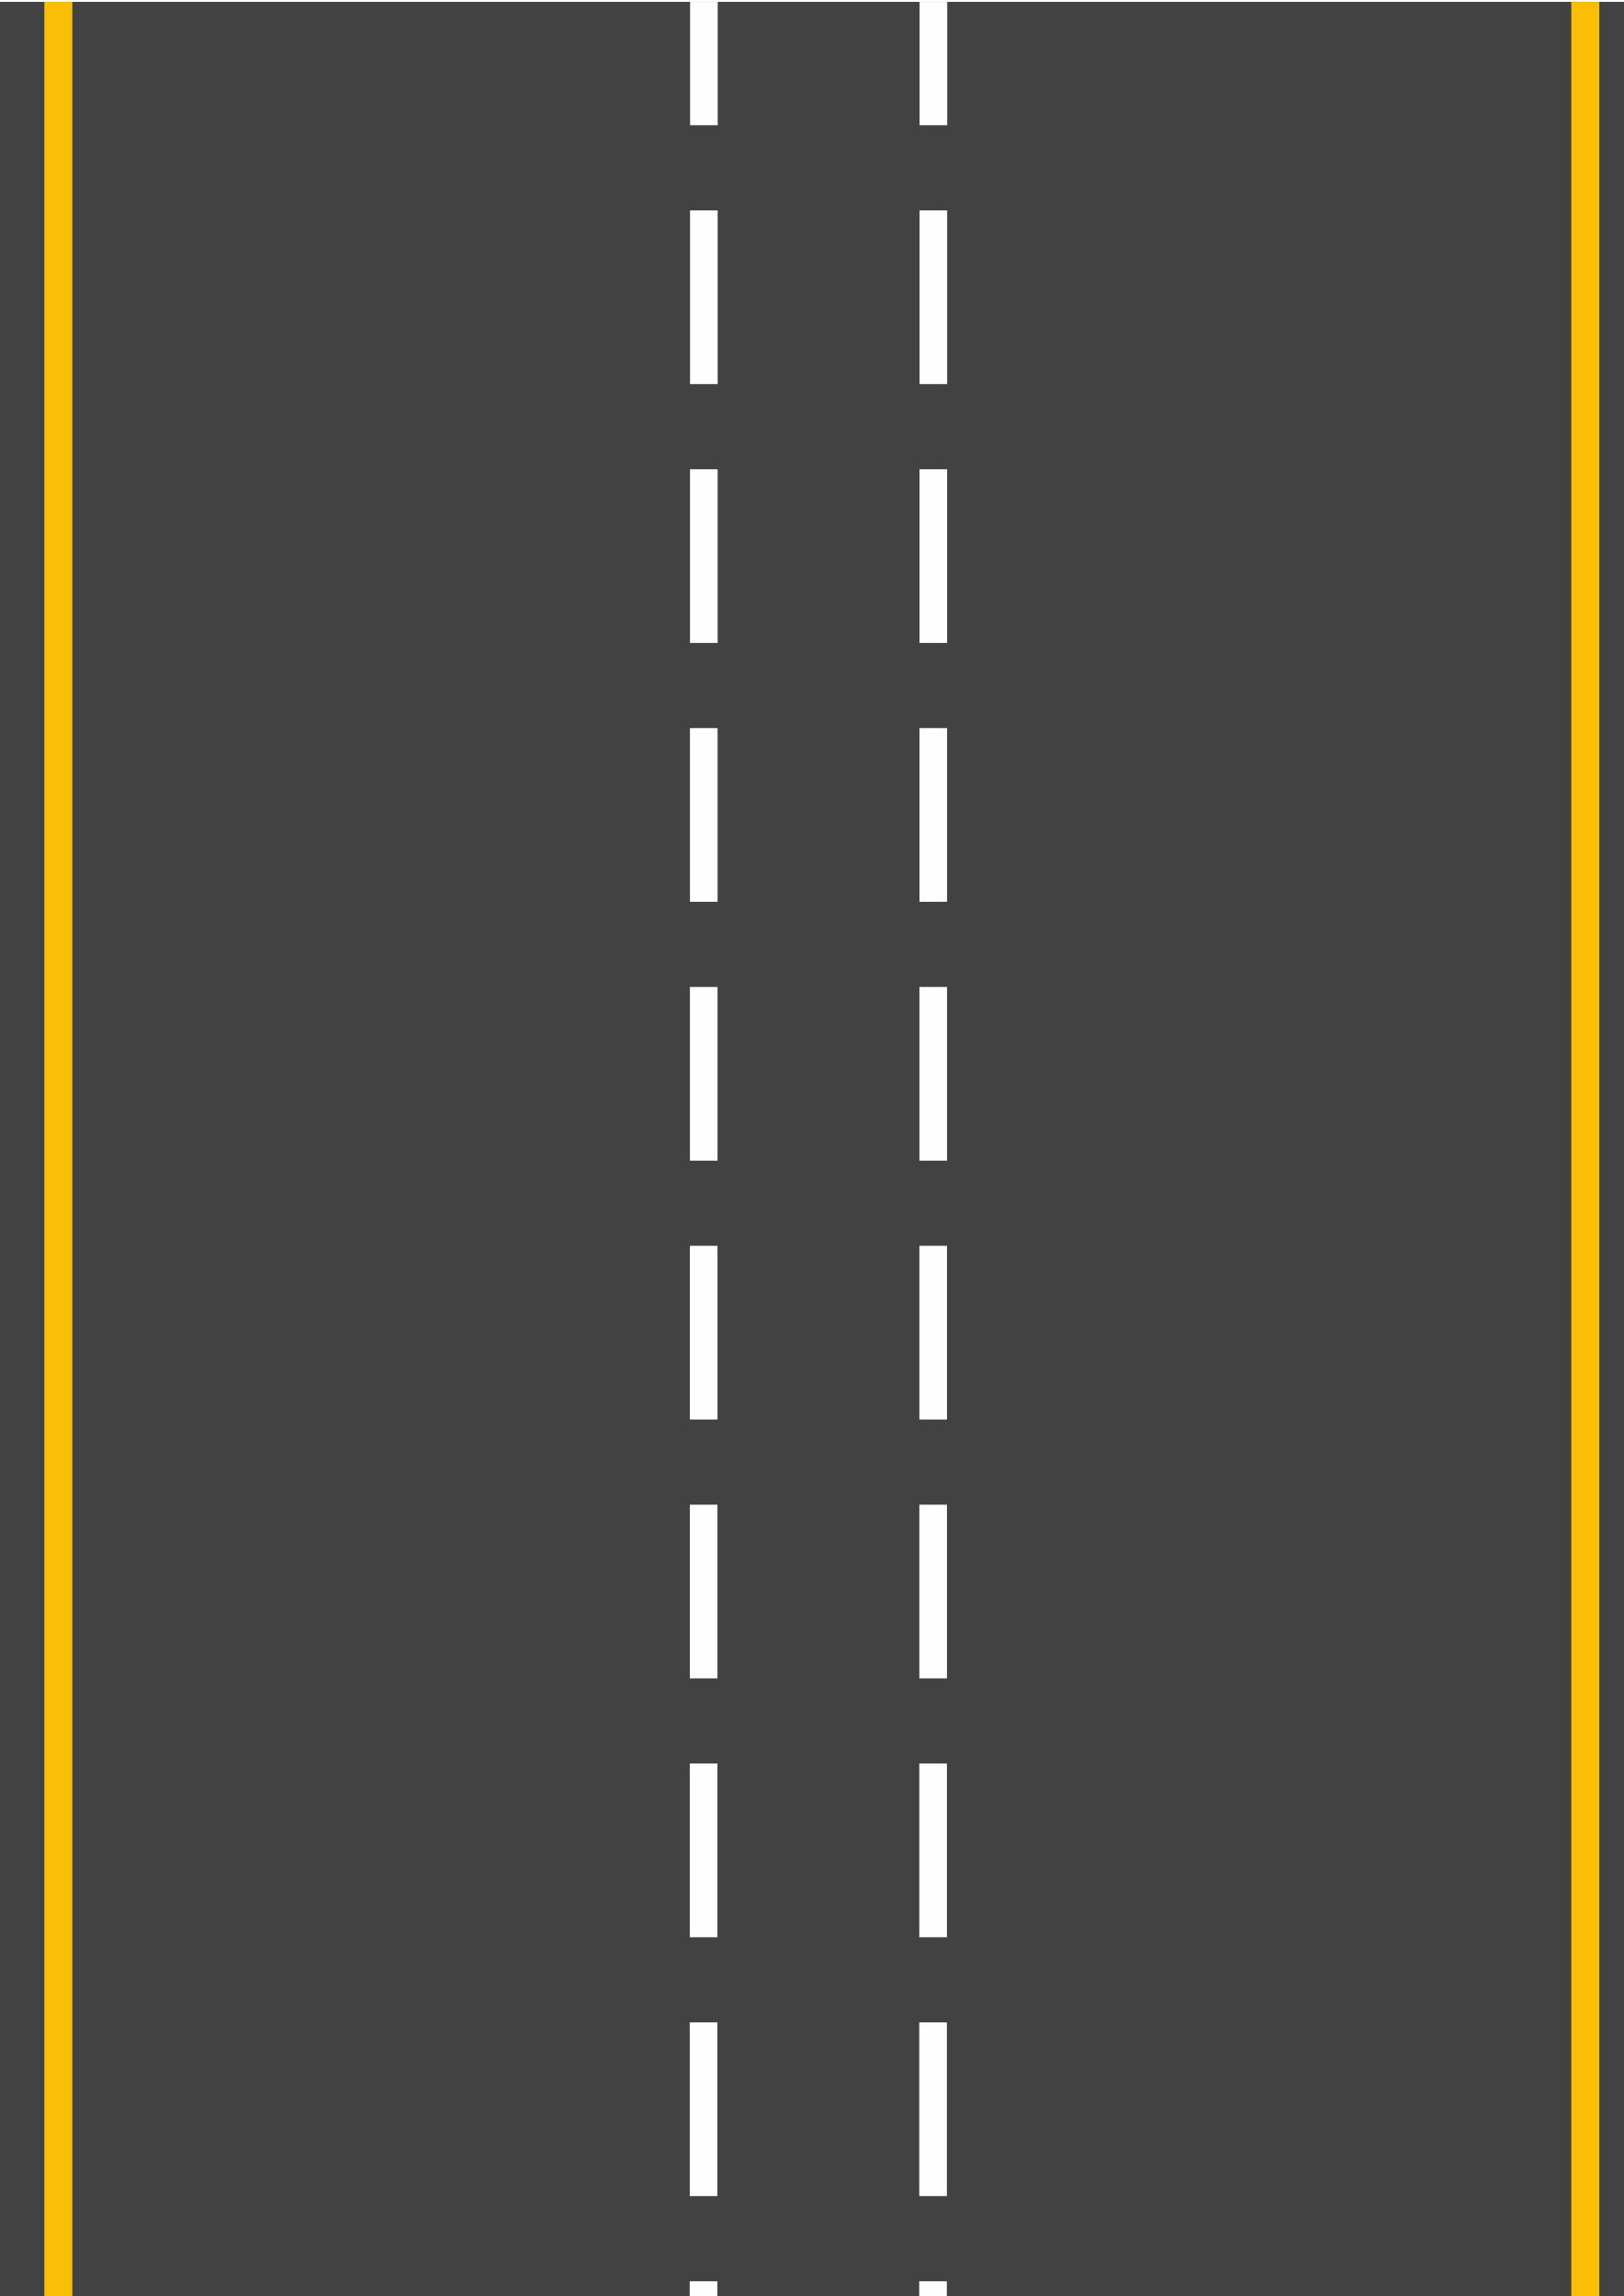
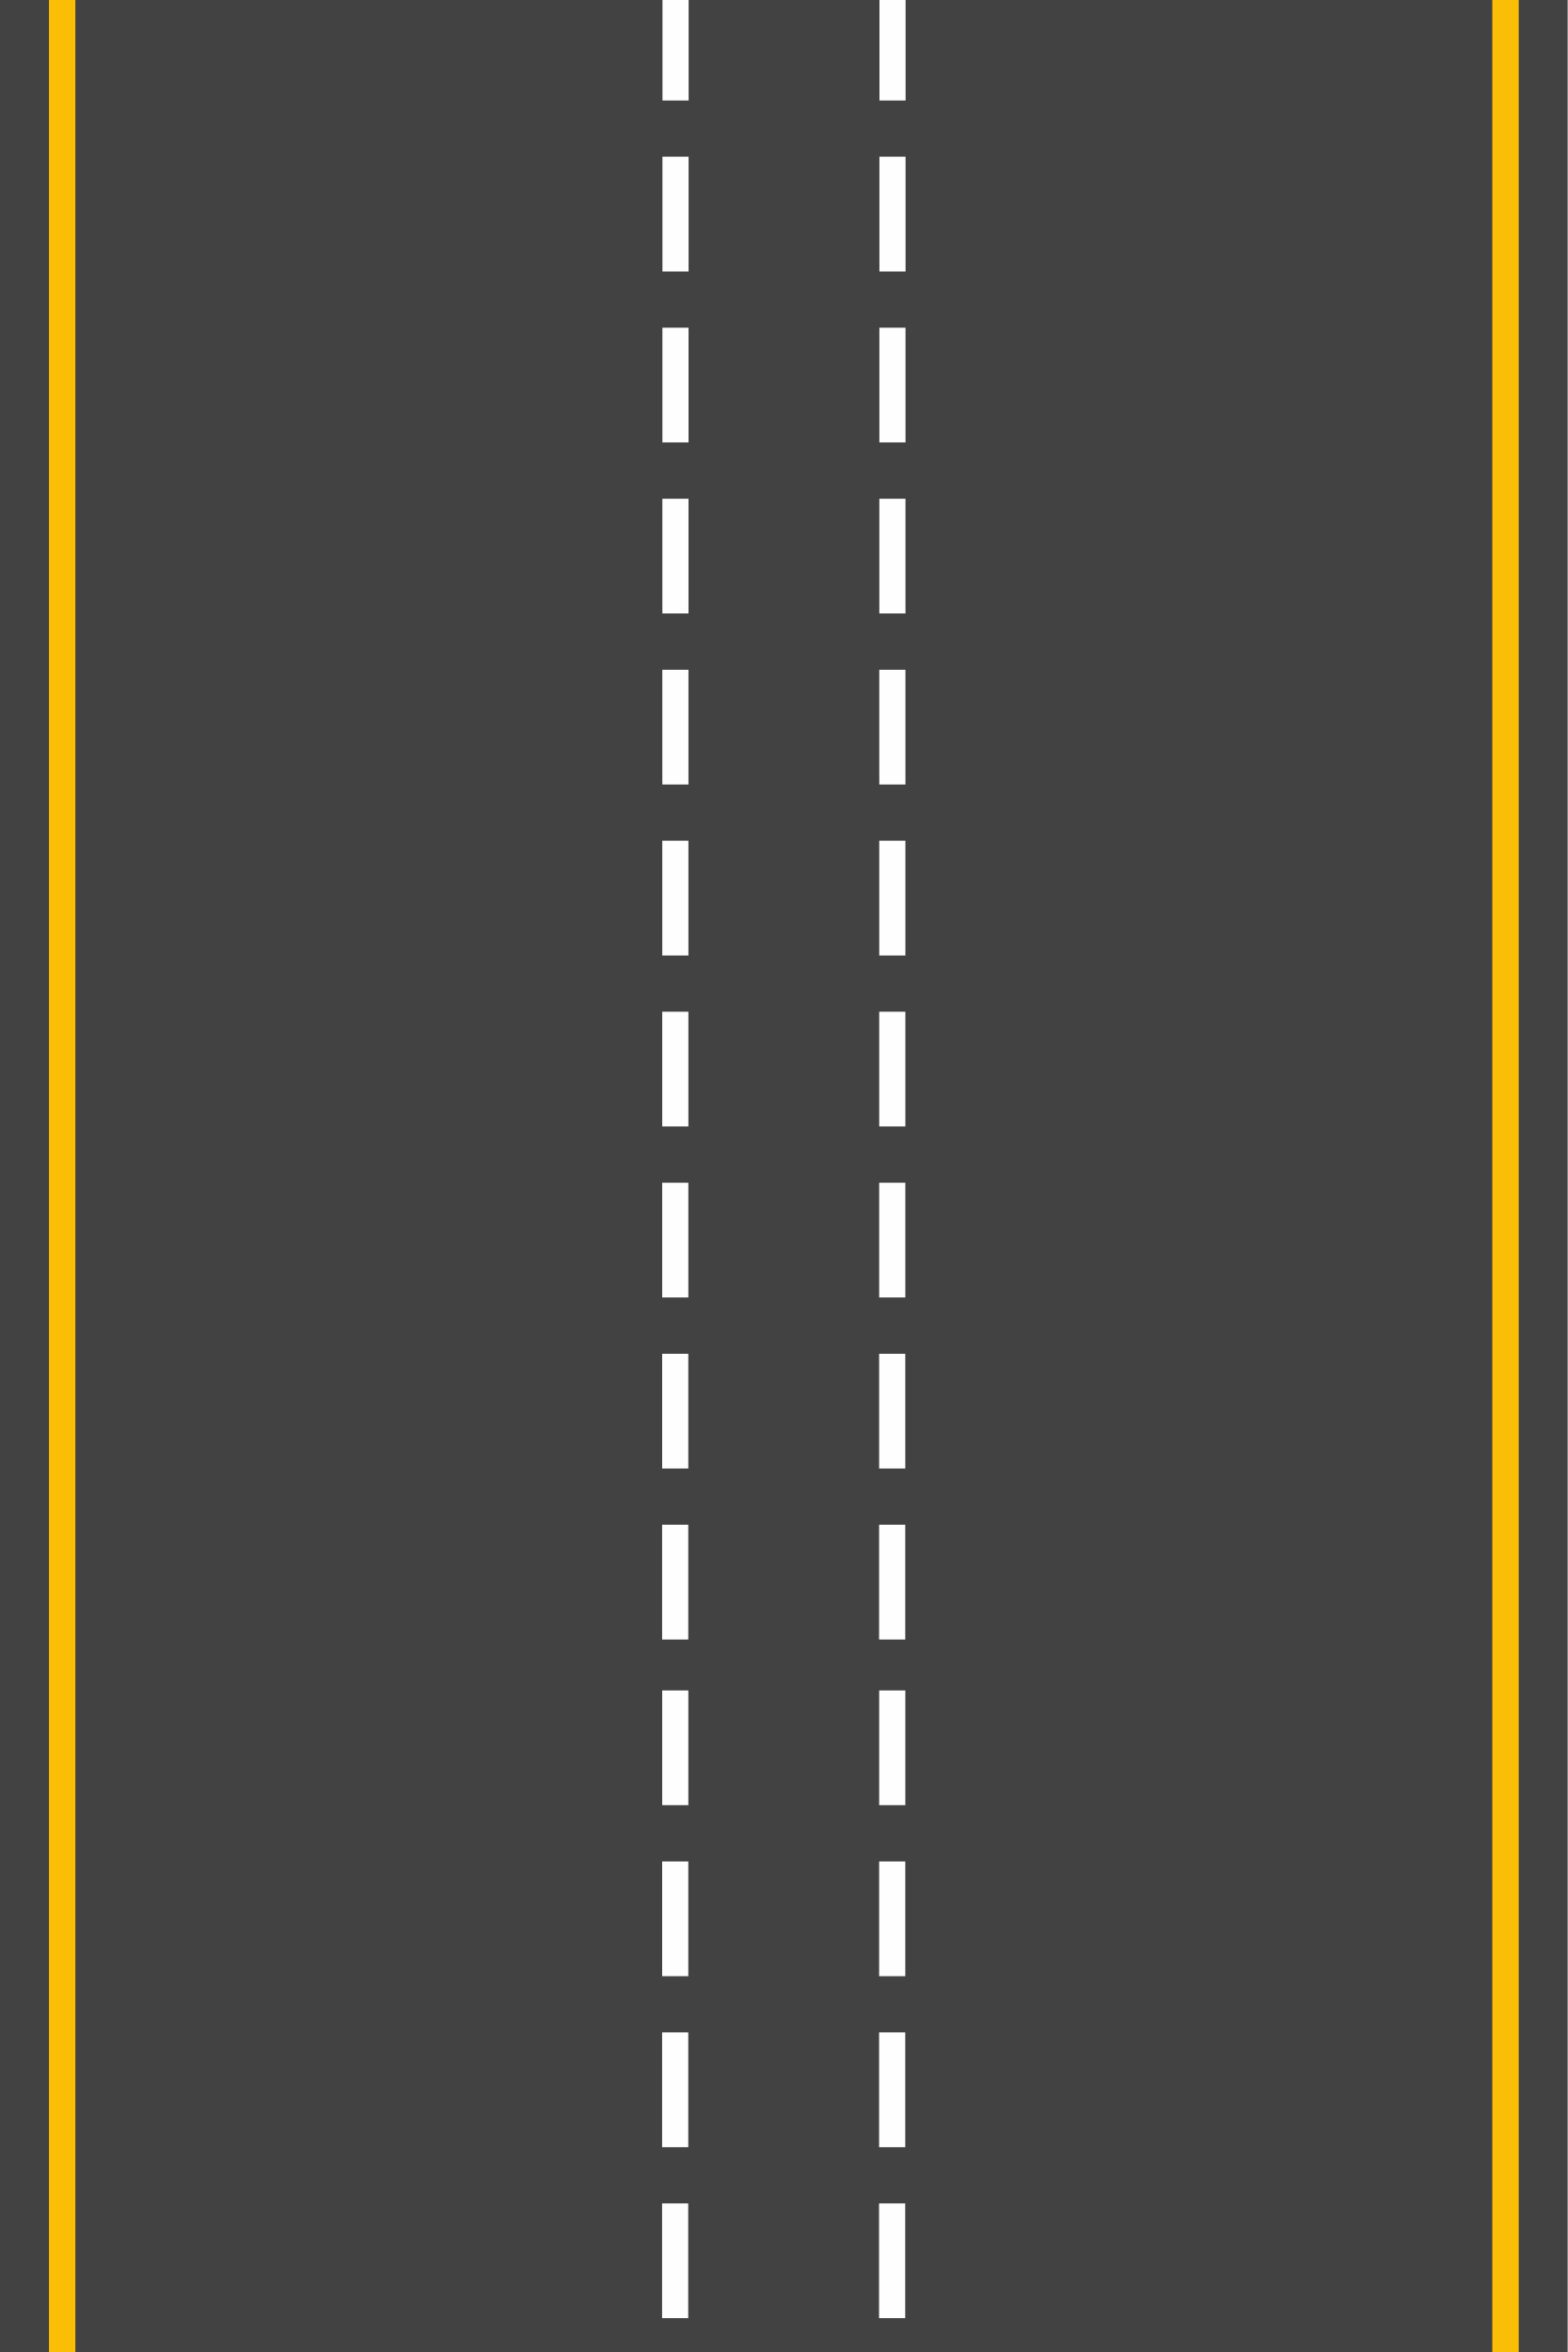
- <svg xmlns="http://www.w3.org/2000/svg" xml:space="preserve" width="210mm" height="297mm" version="1.1" style="shape-rendering:geometricPrecision; text-rendering:geometricPrecision; image-rendering:optimizeQuality; fill-rule:evenodd; clip-rule:evenodd" viewBox="0 0 21000 29700" id="svg960">
-   <defs id="defs899">
-     <style type="text/css" id="style894">
+ <svg xmlns="http://www.w3.org/2000/svg" xml:space="preserve" width="67.733mm" height="101.6mm" version="1.1" style="shape-rendering:geometricPrecision; text-rendering:geometricPrecision; image-rendering:optimizeQuality; fill-rule:evenodd; clip-rule:evenodd" viewBox="0 0 6773.32 10159.98">
+   <defs>
+     <style type="text/css">
   
    .fil3 {fill:none}
-     .fil2 {fill:#FEFEFE}
    .fil0 {fill:#434242}
    .fil1 {fill:#FBBE07}
+     .fil2 {fill:#FEFEFE}
   
  </style>
    <clipPath id="id0">
-       <path d="M-3161.05 0.53l27307.84 0 0 29700 -27307.84 0 0 -29700z" id="path896" />
+       <path d="M-0.01 -0.01l6773.34 0 0 10160 -6773.34 0 0 -10160z" />
    </clipPath>
  </defs>
  <g id="Layer_x0020_1">
-     <polygon class="fil0" points="24146.79,29700.53 -3161.05,29700.53 -3161.05,0.53 24146.79,0.53 " id="polygon902" transform="matrix(0.7854631,0,0,1.046487,2343.731,23.63462)" />
-     <g clip-path="url(#id0)" id="g955" transform="matrix(0.7854631,0,0,1.046487,2343.731,23.63462)">
-       <g id="_2000058899904">
-         <rect class="fil1" x="22888.91" y="-2210.62" width="460.98" height="35378.691" id="rect904" />
-         <rect class="fil1" x="-2253.77" y="-2263.56" width="460.98" height="35378.691" id="rect906" />
-         <g id="g952">
-           <g id="g928">
-             <rect class="fil2" x="8379.09" y="-621.66" width="454.77" height="2146.99" id="rect908" />
-             <rect class="fil2" x="8378.4" y="2578.05" width="454.77" height="2146.99" id="rect910" />
-             <rect class="fil2" x="8377.72" y="5777.76" width="454.77" height="2146.99" id="rect912" />
-             <rect class="fil2" x="8377.02" y="8977.47" width="454.77" height="2146.99" id="rect914" />
-             <rect class="fil2" x="8376.33" y="12177.18" width="454.77" height="2146.99" id="rect916" />
-             <rect class="fil2" x="8375.65" y="15376.89" width="454.77" height="2146.99" id="rect918" />
-             <rect class="fil2" x="8374.95" y="18576.6" width="454.77" height="2146.99" id="rect920" />
-             <rect class="fil2" x="8374.26" y="21776.311" width="454.77" height="2146.99" id="rect922" />
-             <rect class="fil2" x="8373.58" y="24976.02" width="454.77" height="2146.99" id="rect924" />
-             <rect class="fil2" x="8372.89" y="28175.73" width="454.77" height="2146.99" id="rect926" />
-           </g>
-           <g id="g950">
-             <rect class="fil2" x="12158.07" y="-621.66" width="454.77" height="2146.99" id="rect930" />
-             <rect class="fil2" x="12157.38" y="2578.05" width="454.77" height="2146.99" id="rect932" />
-             <rect class="fil2" x="12156.68" y="5777.76" width="454.77" height="2146.99" id="rect934" />
-             <rect class="fil2" x="12156" y="8977.47" width="454.77" height="2146.99" id="rect936" />
-             <rect class="fil2" x="12155.31" y="12177.18" width="454.77" height="2146.99" id="rect938" />
-             <rect class="fil2" x="12154.61" y="15376.89" width="454.77" height="2146.99" id="rect940" />
-             <rect class="fil2" x="12153.92" y="18576.6" width="454.77" height="2146.99" id="rect942" />
-             <rect class="fil2" x="12153.24" y="21776.311" width="454.77" height="2146.99" id="rect944" />
-             <rect class="fil2" x="12152.55" y="24976.02" width="454.77" height="2146.99" id="rect946" />
-             <rect class="fil2" x="12151.85" y="28175.73" width="454.77" height="2146.99" id="rect948" />
+     <polygon class="fil0" points="-0.01,-0.01 6773.33,-0.01 6773.33,10159.99 -0.01,10159.99 " />
+     <g style="clip-path:url(#id0)">
+       <g id="_2202858614800">
+         <g>
+           <rect class="fil1" x="6447.64" y="-89.85" width="114.34" height="10469.87" />
+           <rect class="fil1" x="211.34" y="-102.07" width="114.34" height="10482.09" />
+           <g>
+             <rect class="fil2" x="2862.45" y="-61.7" width="112.8" height="495.66" />
+             <rect class="fil2" x="2862.29" y="676.99" width="112.8" height="495.66" />
+             <rect class="fil2" x="2862.11" y="1415.67" width="112.8" height="495.66" />
+             <rect class="fil2" x="2861.94" y="2154.36" width="112.8" height="495.66" />
+             <rect class="fil2" x="2861.77" y="2893.05" width="112.8" height="495.66" />
+             <rect class="fil2" x="2861.6" y="3631.73" width="112.8" height="495.66" />
+             <rect class="fil2" x="2861.43" y="4370.42" width="112.8" height="495.66" />
+             <rect class="fil2" x="2861.26" y="5109.11" width="112.8" height="495.66" />
+             <rect class="fil2" x="2861.09" y="5847.8" width="112.8" height="495.66" />
+             <rect class="fil2" x="2860.92" y="6586.48" width="112.8" height="495.66" />
+             <rect class="fil2" x="3799.78" y="-61.7" width="112.8" height="495.66" />
+             <rect class="fil2" x="3799.61" y="676.99" width="112.8" height="495.66" />
+             <rect class="fil2" x="3799.43" y="1415.67" width="112.8" height="495.66" />
+             <rect class="fil2" x="3799.27" y="2154.36" width="112.8" height="495.66" />
+             <rect class="fil2" x="3799.09" y="2893.05" width="112.8" height="495.66" />
+             <rect class="fil2" x="3798.92" y="3631.73" width="112.8" height="495.66" />
+             <rect class="fil2" x="3798.75" y="4370.42" width="112.8" height="495.66" />
+             <rect class="fil2" x="3798.58" y="5109.11" width="112.8" height="495.66" />
+             <rect class="fil2" x="3798.41" y="5847.8" width="112.8" height="495.66" />
+             <rect class="fil2" x="3798.24" y="6586.48" width="112.8" height="495.66" />
+             <rect class="fil2" x="2861.25" y="7302.17" width="112.8" height="495.66" />
+             <rect class="fil2" x="2861.09" y="8040.86" width="112.8" height="495.66" />
+             <rect class="fil2" x="2860.91" y="8779.54" width="112.8" height="495.66" />
+             <rect class="fil2" x="2860.74" y="9518.23" width="112.8" height="495.66" />
+             <rect class="fil2" x="3798.58" y="7302.17" width="112.8" height="495.66" />
+             <rect class="fil2" x="3798.41" y="8040.86" width="112.8" height="495.66" />
+             <rect class="fil2" x="3798.23" y="8779.54" width="112.8" height="495.66" />
+             <rect class="fil2" x="3798.07" y="9518.23" width="112.8" height="495.66" />
          </g>
        </g>
      </g>
    </g>
-     <polygon class="fil3" points="24146.79,29700.53 -3161.05,29700.53 -3161.05,0.53 24146.79,0.53 " id="polygon957" transform="matrix(0.7854631,0,0,1.046487,2343.731,23.63462)" />
+     <polygon class="fil3" points="-0.01,-0.01 6773.33,-0.01 6773.33,10159.99 -0.01,10159.99 " />
  </g>
</svg>
